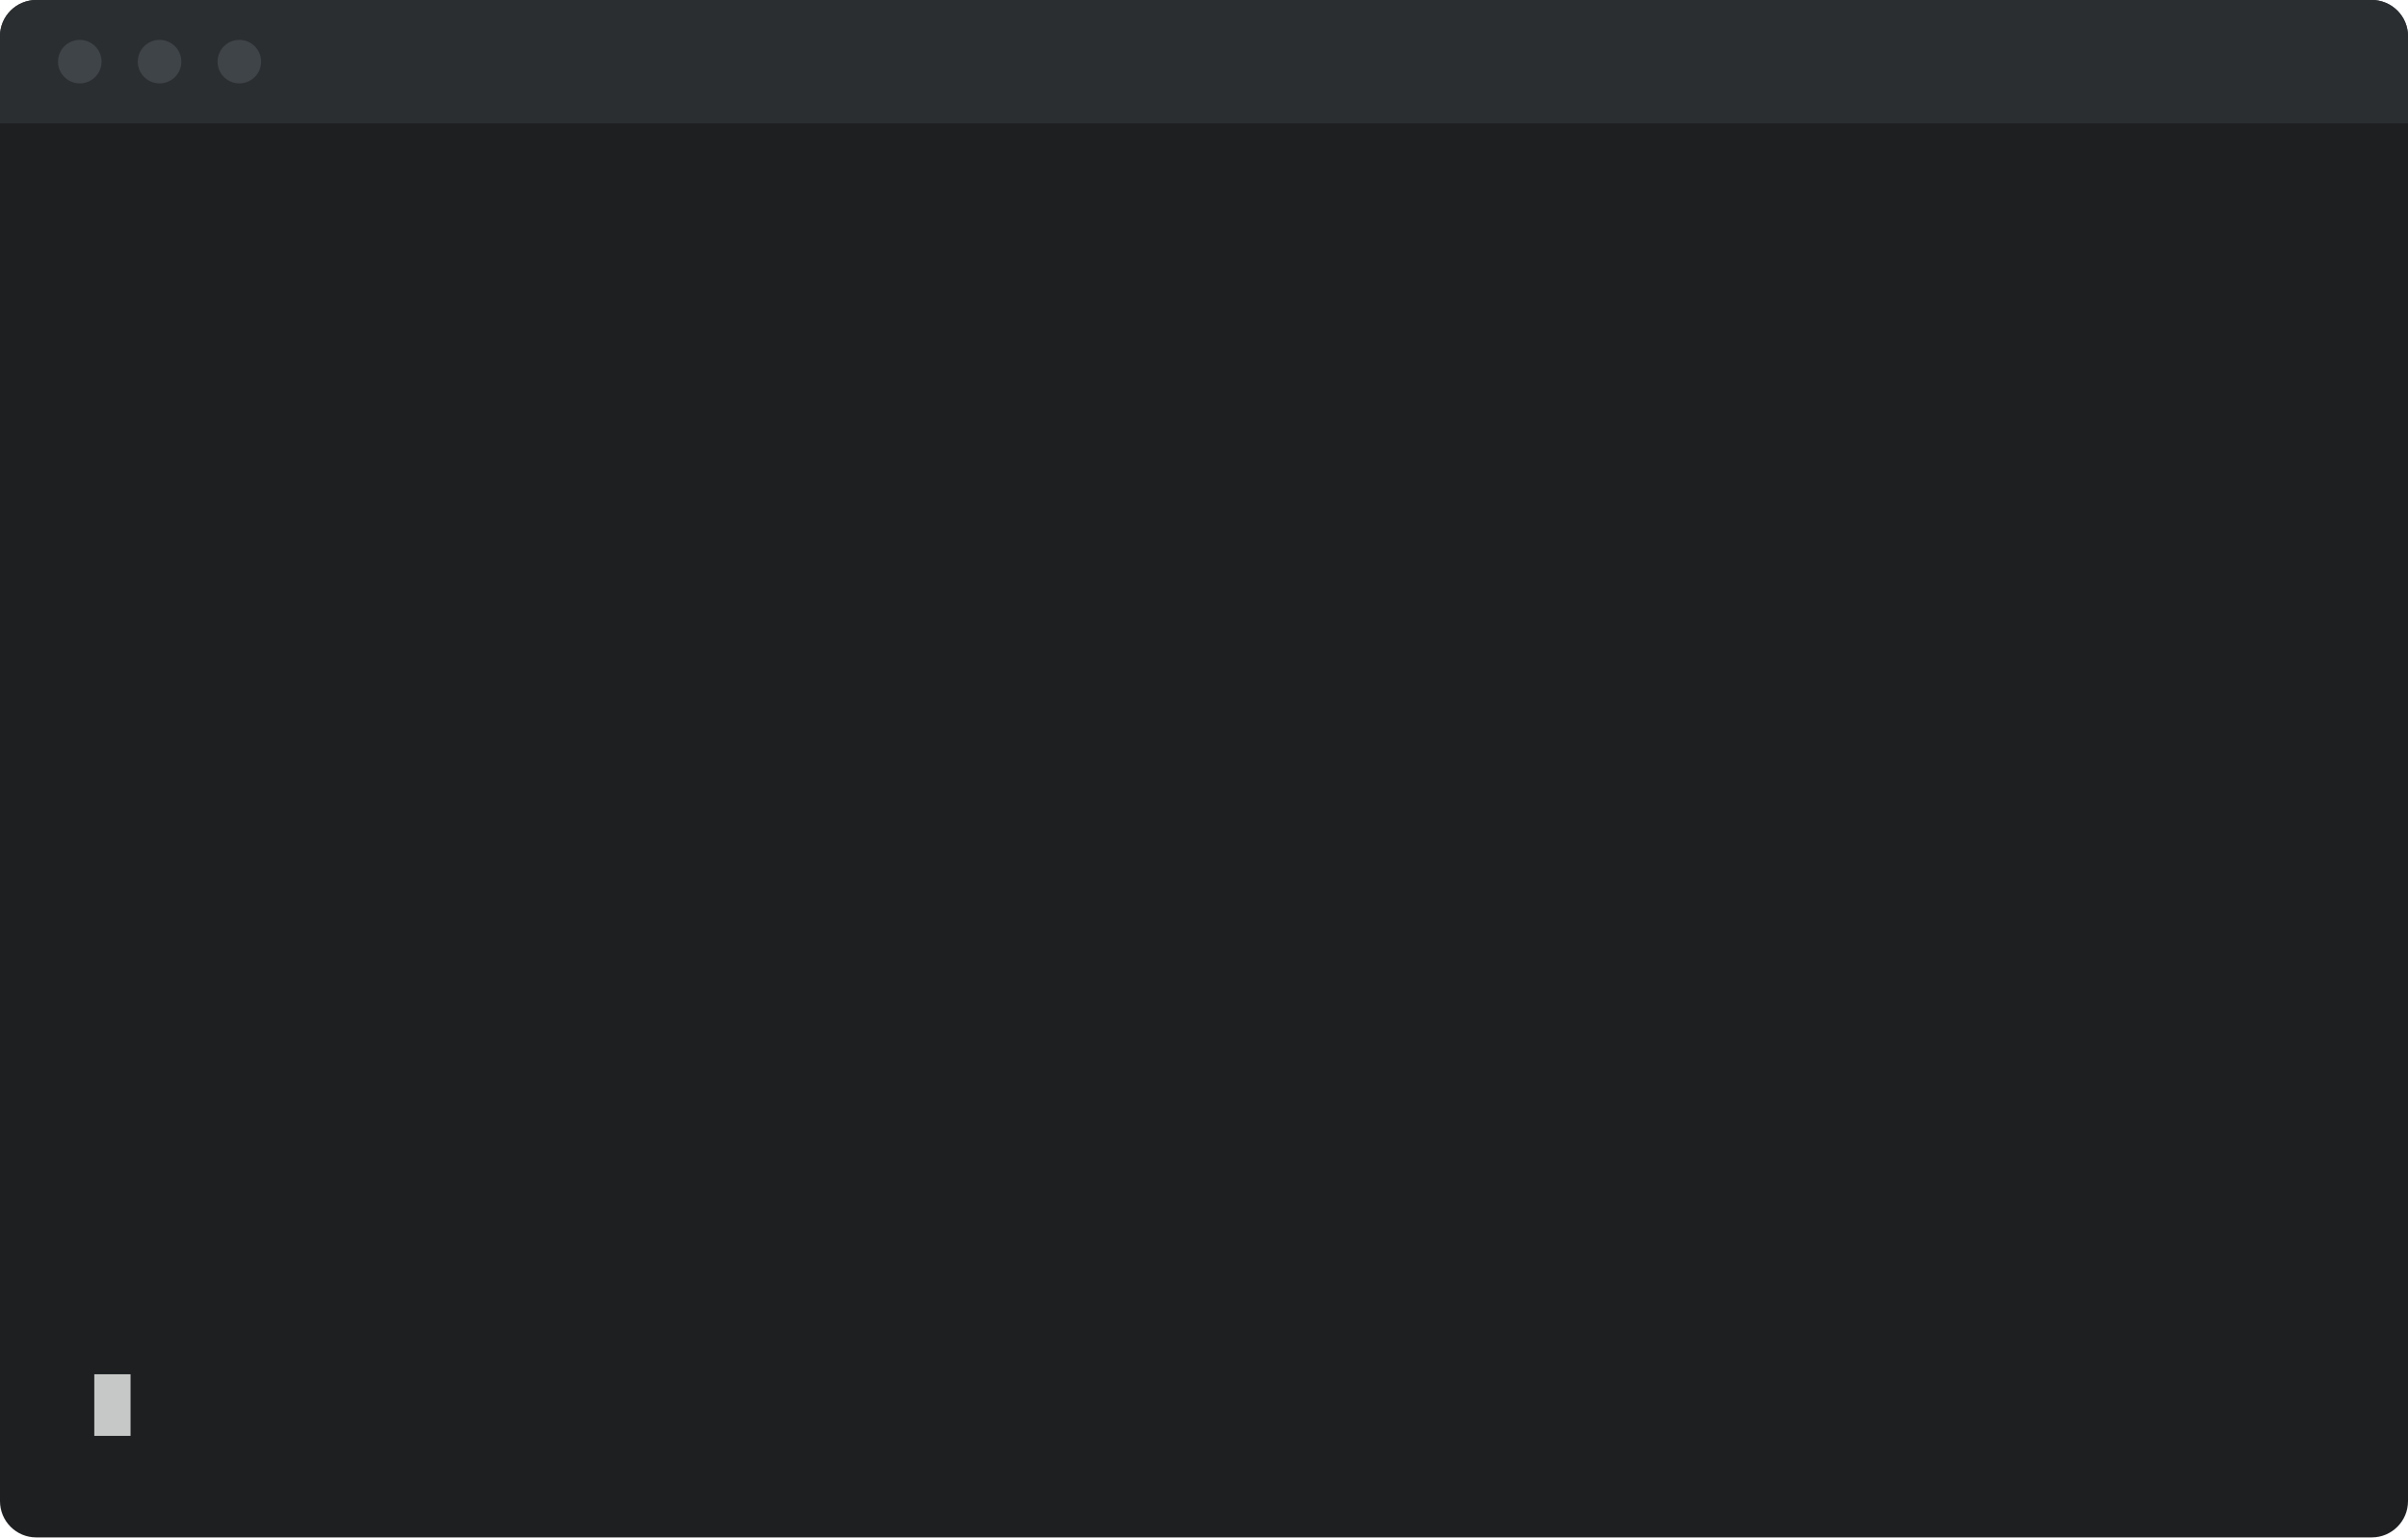
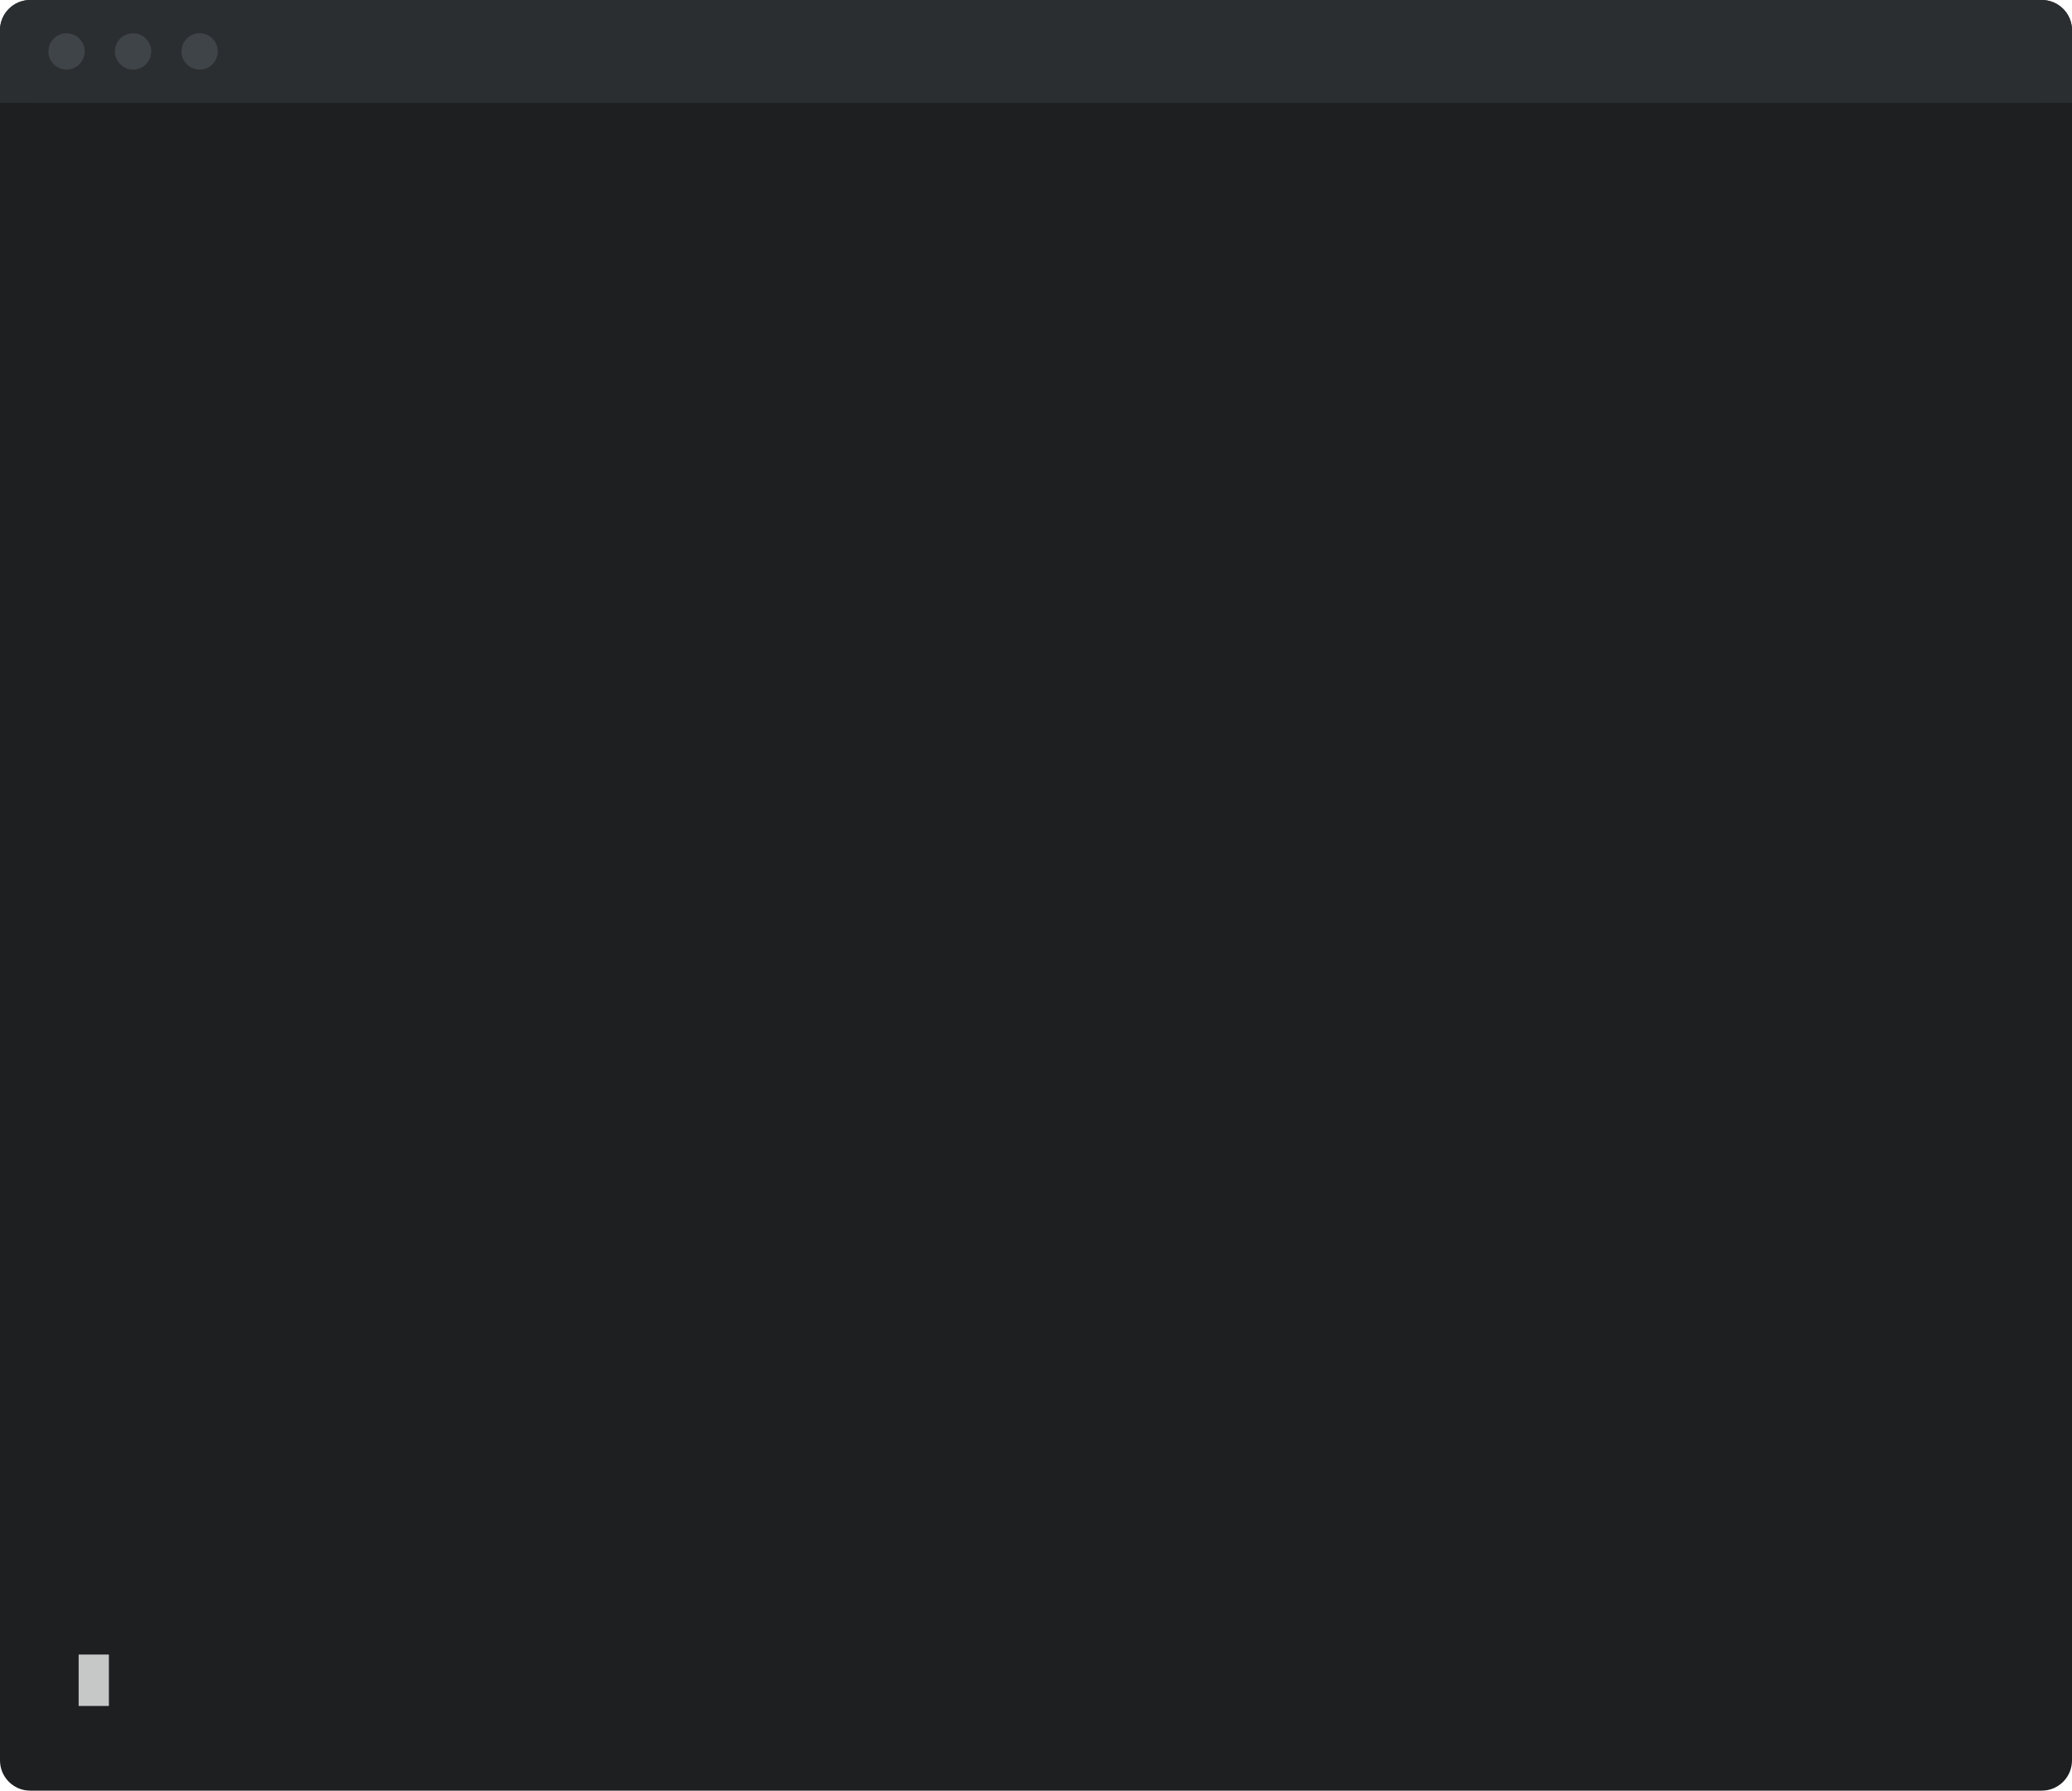
- <svg xmlns="http://www.w3.org/2000/svg" viewBox="0 0 664 424" width="664" height="424" role="img" data-magpie-generated="render-wizard" aria-label="An animated marketplace install: adding apache-magpie, then installing magpie-setup and one family, with nothing written to the repository">
-   <rect width="664" height="424" rx="10" fill="#1d1f21" />
-   <rect x="0" y="0" width="664" height="34" rx="10" fill="#2b2e31" />
-   <rect x="0" y="24" width="664" height="10" fill="#2b2e31" />
+ <svg xmlns="http://www.w3.org/2000/svg" viewBox="0 0 685 592" width="685" height="592" role="img" data-magpie-generated="render-wizard" aria-label="An animated marketplace install: adding apache-magpie, then installing magpie-setup and one family, with nothing written to the repository">
+   <rect width="685" height="592" rx="10" fill="#1d1f21" />
+   <rect x="0" y="0" width="685" height="34" rx="10" fill="#2b2e31" />
+   <rect x="0" y="24" width="685" height="10" fill="#2b2e31" />
  <circle cx="22" cy="17" r="6" fill="#3f4448" />
  <circle cx="44" cy="17" r="6" fill="#3f4448" />
  <circle cx="66" cy="17" r="6" fill="#3f4448" />
  <g font-family="ui-monospace,SFMono-Regular,Menlo,Consolas,monospace" font-size="17" xml:space="preserve">
-     <text x="26" y="80" fill="#8abeb7" opacity="0">&gt; /plugin marketplace add apache/magpie<animate attributeName="opacity" values="0;0;1;1" keyTimes="0;0;0.001;1" dur="6.0s" repeatCount="indefinite" />
+     <text x="26" y="80" fill="#8abeb7" opacity="0">&gt; /plugin marketplace add apache/magpie<animate attributeName="opacity" values="0;0;1;1" keyTimes="0;0;0.001;1" dur="7.9s" repeatCount="indefinite" />
    </text>
-     <text x="26" y="128" fill="#7f9f7f" opacity="0">  ✓ apache-magpie added<animate attributeName="opacity" values="0;0;1;1" keyTimes="0;0.063;0.064;1" dur="6.0s" repeatCount="indefinite" />
+     <text x="26" y="128" fill="#7f9f7f" opacity="0">  ✓ apache-magpie added<animate attributeName="opacity" values="0;0;1;1" keyTimes="0;0.048;0.049;1" dur="7.9s" repeatCount="indefinite" />
    </text>
-     <text x="26" y="176" fill="#8abeb7" opacity="0">&gt; /plugin install magpie-setup@apache-magpie<animate attributeName="opacity" values="0;0;1;1" keyTimes="0;0.127;0.128;1" dur="6.0s" repeatCount="indefinite" />
+     <text x="26" y="176" fill="#8abeb7" opacity="0">&gt; /plugin install magpie-setup@apache-magpie<animate attributeName="opacity" values="0;0;1;1" keyTimes="0;0.096;0.097;1" dur="7.9s" repeatCount="indefinite" />
    </text>
-     <text x="26" y="200" fill="#7f9f7f" opacity="0">  ✓ magpie-setup        install this one first - nothing<animate attributeName="opacity" values="0;0;1;1" keyTimes="0;0.19;0.191;1" dur="6.0s" repeatCount="indefinite" />
+     <text x="26" y="200" fill="#7f9f7f" opacity="0">  ✓ magpie-setup          install this one first - nothing<animate attributeName="opacity" values="0;0;1;1" keyTimes="0;0.144;0.145;1" dur="7.9s" repeatCount="indefinite" />
    </text>
-     <text x="26" y="224" fill="#8a8f94" opacity="0">                        else installs or upgrades without it<animate attributeName="opacity" values="0;0;1;1" keyTimes="0;0.253;0.254;1" dur="6.0s" repeatCount="indefinite" />
+     <text x="26" y="224" fill="#8a8f94" opacity="0">                          else installs or upgrades without it<animate attributeName="opacity" values="0;0;1;1" keyTimes="0;0.192;0.193;1" dur="7.9s" repeatCount="indefinite" />
    </text>
-     <text x="26" y="272" fill="#8abeb7" opacity="0">&gt; /plugin install magpie-pr-management@apache-magpie<animate attributeName="opacity" values="0;0;1;1" keyTimes="0;0.317;0.318;1" dur="6.0s" repeatCount="indefinite" />
+     <text x="26" y="272" fill="#8abeb7" opacity="0">&gt; /plugin install magpie-agent-guard@apache-magpie<animate attributeName="opacity" values="0;0;1;1" keyTimes="0;0.24;0.241;1" dur="7.9s" repeatCount="indefinite" />
    </text>
-     <text x="26" y="296" fill="#7f9f7f" opacity="0">  ✓ magpie-pr-management   the family you picked<animate attributeName="opacity" values="0;0;1;1" keyTimes="0;0.38;0.381;1" dur="6.0s" repeatCount="indefinite" />
+     <text x="26" y="296" fill="#7f9f7f" opacity="0">  ✓ magpie-agent-guard    denies dangerous shell shapes before<animate attributeName="opacity" values="0;0;1;1" keyTimes="0;0.289;0.29;1" dur="7.9s" repeatCount="indefinite" />
    </text>
-     <text x="26" y="344" fill="#8a8f94" opacity="0">  Nothing was written to this repository, and your teammates<animate attributeName="opacity" values="0;0;1;1" keyTimes="0;0.443;0.444;1" dur="6.0s" repeatCount="indefinite" />
+     <text x="26" y="320" fill="#8a8f94" opacity="0">                          they run<animate attributeName="opacity" values="0;0;1;1" keyTimes="0;0.337;0.338;1" dur="7.9s" repeatCount="indefinite" />
    </text>
-     <text x="26" y="368" fill="#8a8f94" opacity="0">  are unaffected. On another agent it is one command each -<animate attributeName="opacity" values="0;0;1;1" keyTimes="0;0.507;0.508;1" dur="6.0s" repeatCount="indefinite" />
+     <text x="26" y="368" fill="#8abeb7" opacity="0">&gt; /plugin install magpie-utilities@apache-magpie<animate attributeName="opacity" values="0;0;1;1" keyTimes="0;0.385;0.386;1" dur="7.9s" repeatCount="indefinite" />
    </text>
-     <text x="26" y="392" fill="#8a8f94" opacity="0">  see the prerequisite page.<animate attributeName="opacity" values="0;0;1;1" keyTimes="0;0.57;0.571;1" dur="6.0s" repeatCount="indefinite" />
+     <text x="26" y="392" fill="#7f9f7f" opacity="0">  ✓ magpie-utilities      list-skills, and the small tools<animate attributeName="opacity" values="0;0;1;1" keyTimes="0;0.433;0.434;1" dur="7.9s" repeatCount="indefinite" />
    </text>
-     <rect x="26" y="379" width="10" height="17" fill="#c5c8c6">
+     <text x="26" y="440" fill="#8abeb7" opacity="0">&gt; /plugin install magpie-pr-management@apache-magpie<animate attributeName="opacity" values="0;0;1;1" keyTimes="0;0.481;0.482;1" dur="7.9s" repeatCount="indefinite" />
+     </text>
+     <text x="26" y="464" fill="#7f9f7f" opacity="0">  ✓ magpie-pr-management  the family you picked<animate attributeName="opacity" values="0;0;1;1" keyTimes="0;0.529;0.53;1" dur="7.9s" repeatCount="indefinite" />
+     </text>
+     <text x="26" y="512" fill="#8a8f94" opacity="0">  The first three are the baseline - the same set a project<animate attributeName="opacity" values="0;0;1;1" keyTimes="0;0.577;0.578;1" dur="7.9s" repeatCount="indefinite" />
+     </text>
+     <text x="26" y="536" fill="#8a8f94" opacity="0">  commits when it adopts. Nothing was written to this<animate attributeName="opacity" values="0;0;1;1" keyTimes="0;0.625;0.626;1" dur="7.9s" repeatCount="indefinite" />
+     </text>
+     <text x="26" y="560" fill="#8a8f94" opacity="0">  repository, and your teammates are unaffected.<animate attributeName="opacity" values="0;0;1;1" keyTimes="0;0.673;0.674;1" dur="7.9s" repeatCount="indefinite" />
+     </text>
+     <rect x="26" y="547" width="10" height="17" fill="#c5c8c6">
      <animate attributeName="opacity" values="1;1;0;0;1" dur="1.2s" repeatCount="indefinite" />
    </rect>
  </g>
</svg>
